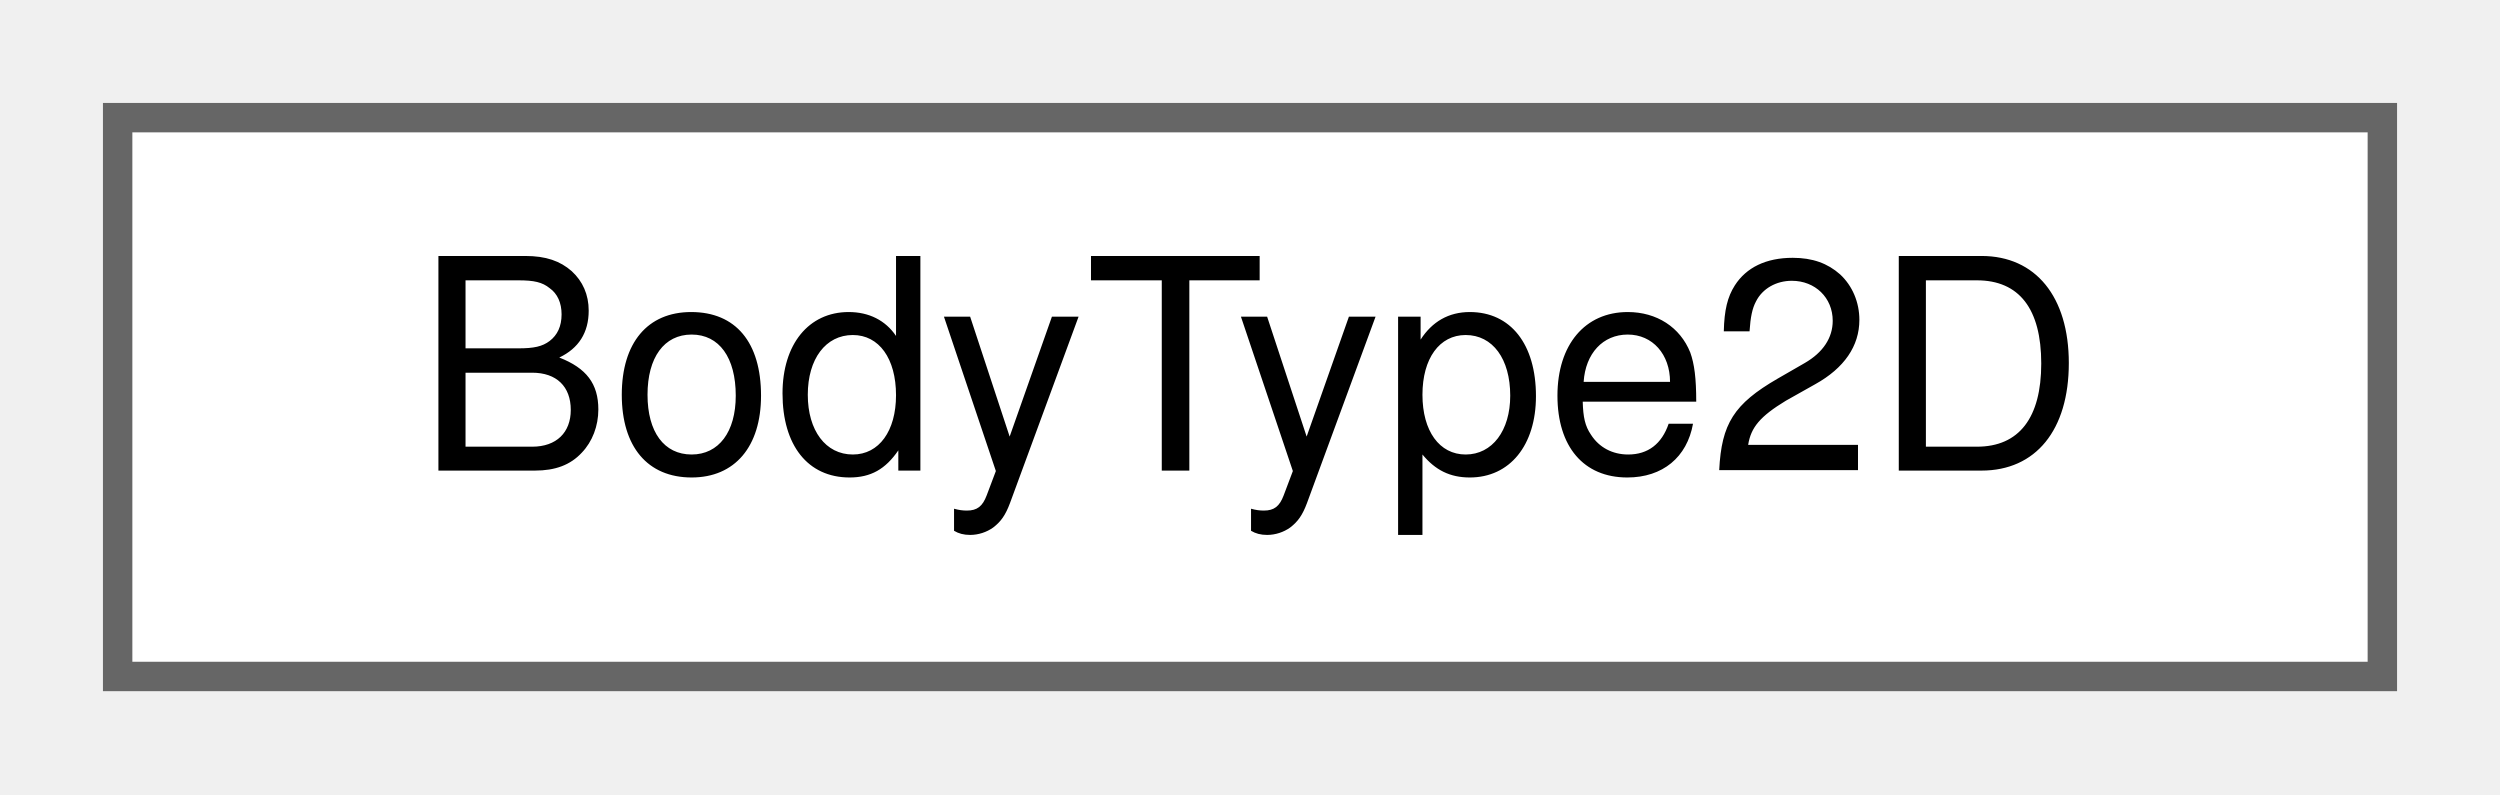
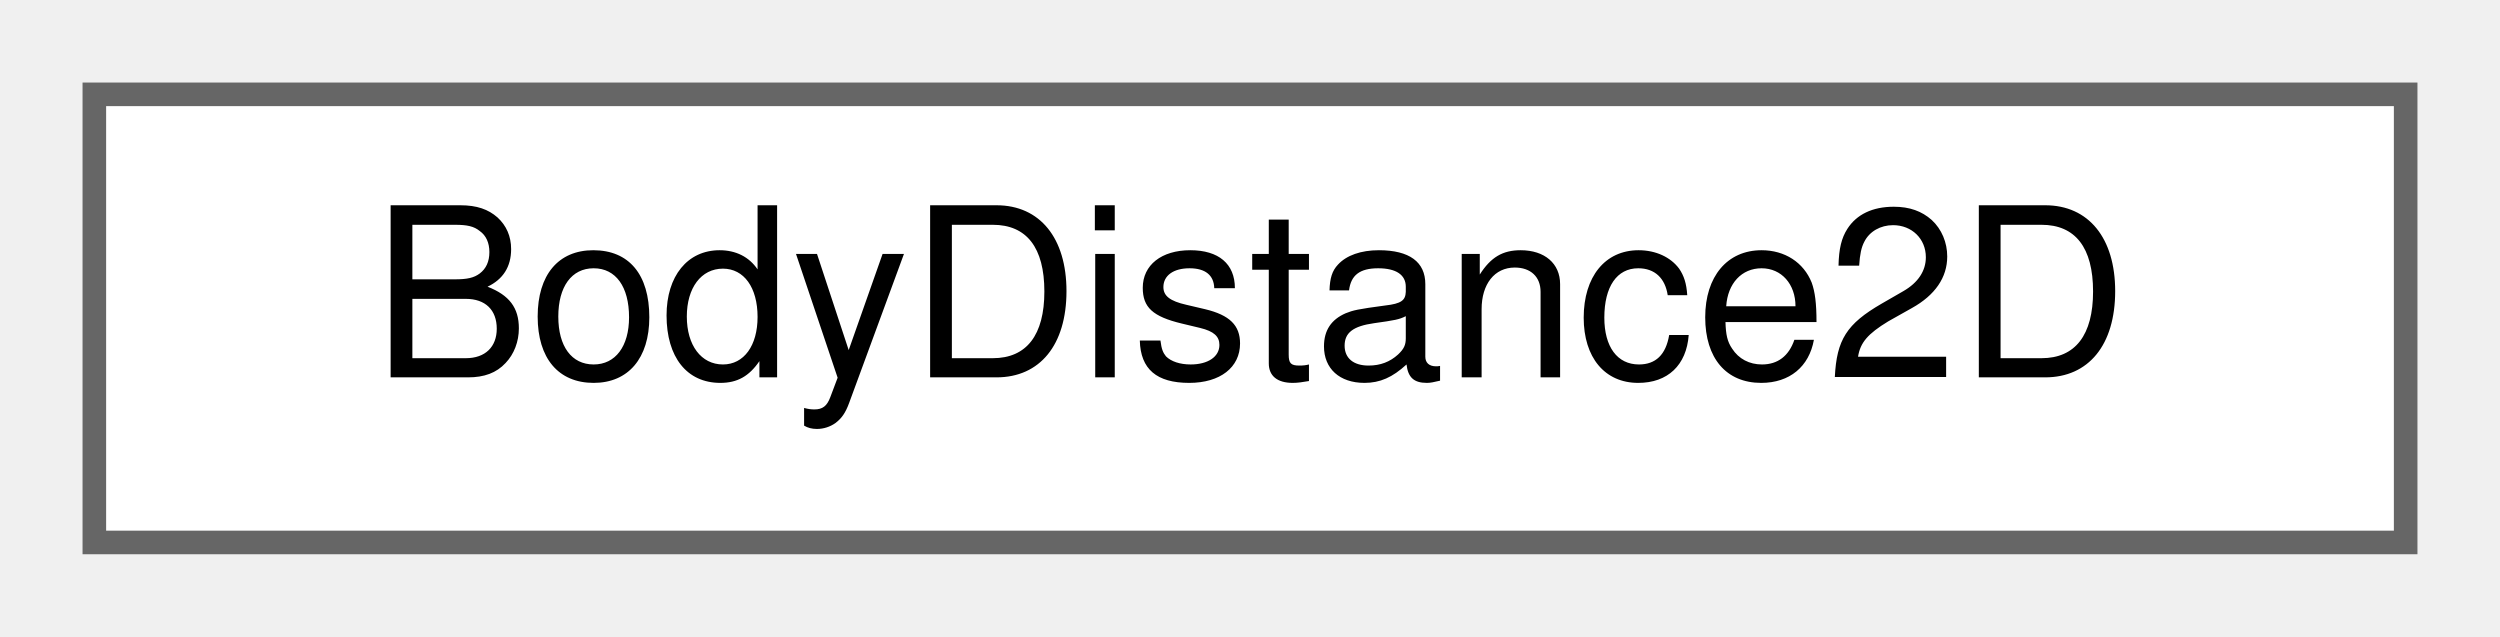
- <svg xmlns="http://www.w3.org/2000/svg" xmlns:xlink="http://www.w3.org/1999/xlink" width="85pt" height="27pt" viewBox="0.00 0.00 85.00 27.00">
+ <svg xmlns="http://www.w3.org/2000/svg" xmlns:xlink="http://www.w3.org/1999/xlink" width="106pt" height="27pt" viewBox="0.00 0.00 106.00 27.00">
  <g id="graph0" class="graph" transform="scale(1 1) rotate(0) translate(4 23)">
    <g id="Node000000" class="node">
      <g id="a_Node000000">
-         <a xlink:href="struct_body_type2_d.html" target="_top" xlink:title="Enumeration of 2D body types.">
-           <polygon fill="white" stroke="#666666" points="77,-19 0,-19 0,0 77,0 77,-19" />
-           <text text-anchor="middle" x="38.5" y="-7" font-family="Helvetica,sans-Serif" font-size="10.00">BodyType2D</text>
+         <a xlink:href="struct_body_distance2_d.html" target="_top" xlink:title="Structure representing the distance information between two colliders.">
+           <polygon fill="white" stroke="#666666" points="98,-19 0,-19 0,0 98,0 98,-19" />
+           <text text-anchor="middle" x="49" y="-7" font-family="Helvetica,sans-Serif" font-size="10.00">BodyDistance2D</text>
        </a>
      </g>
    </g>
  </g>
</svg>
